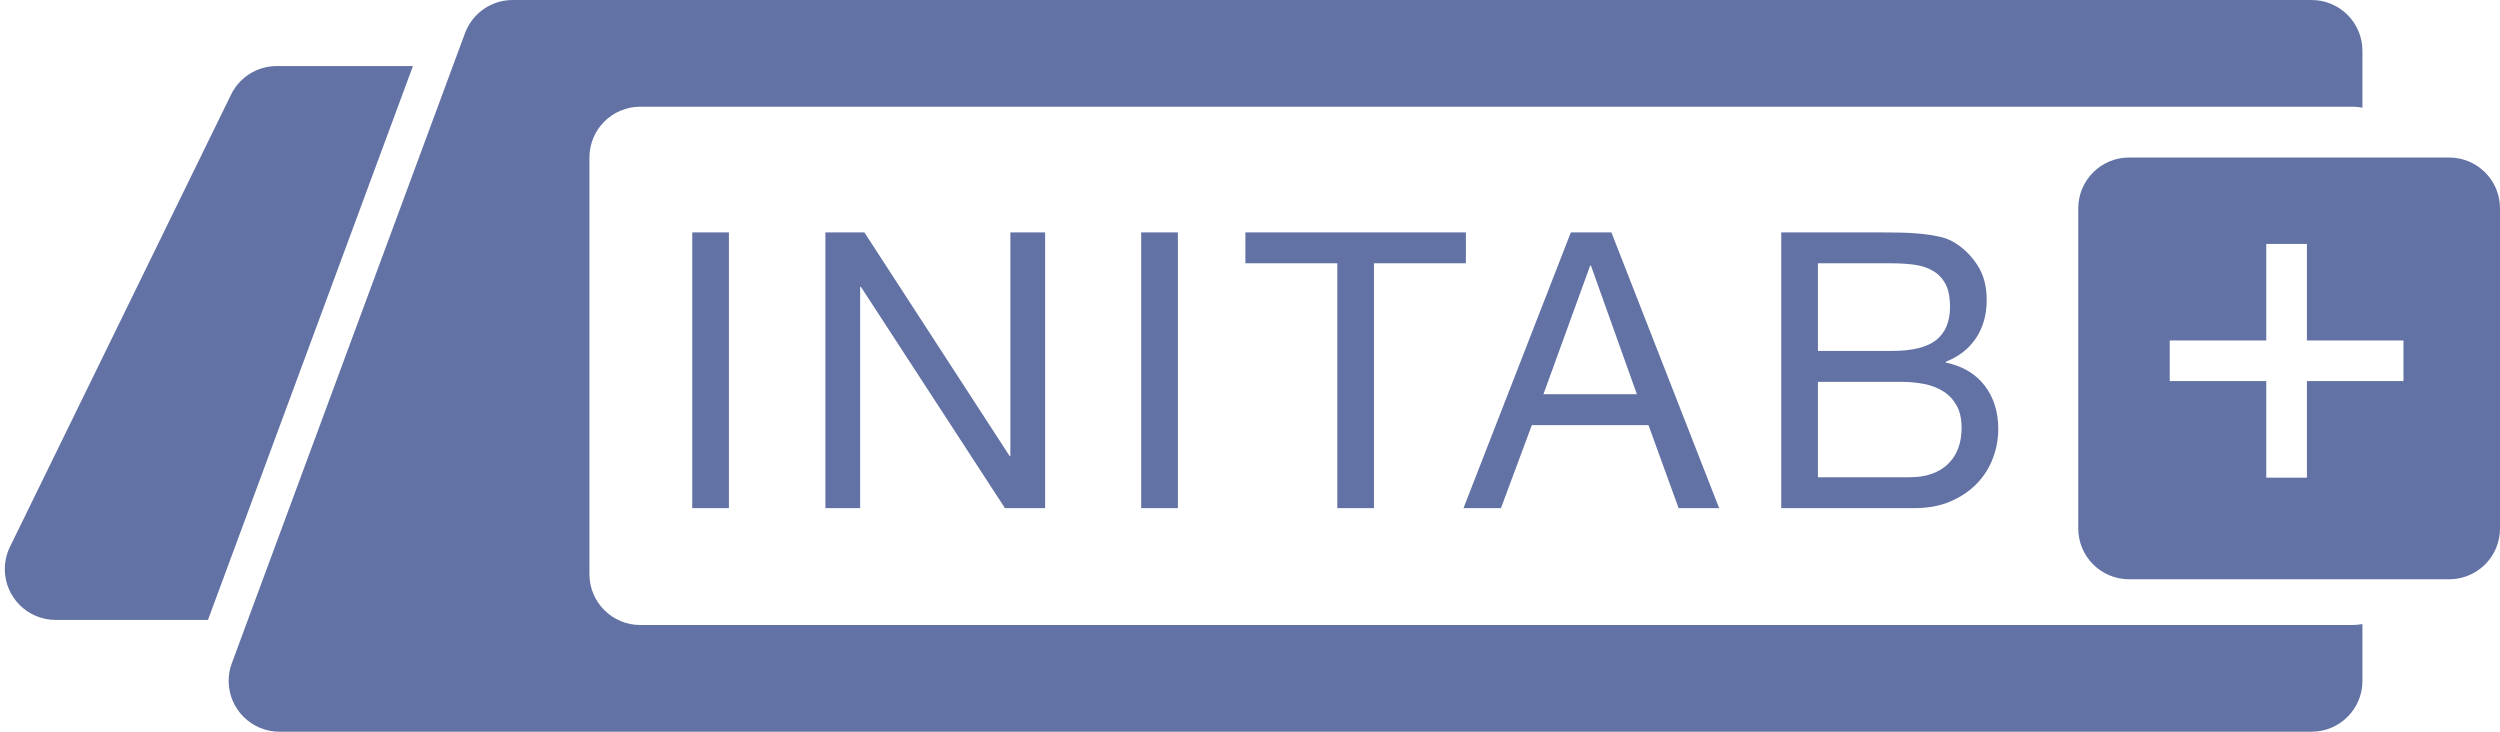
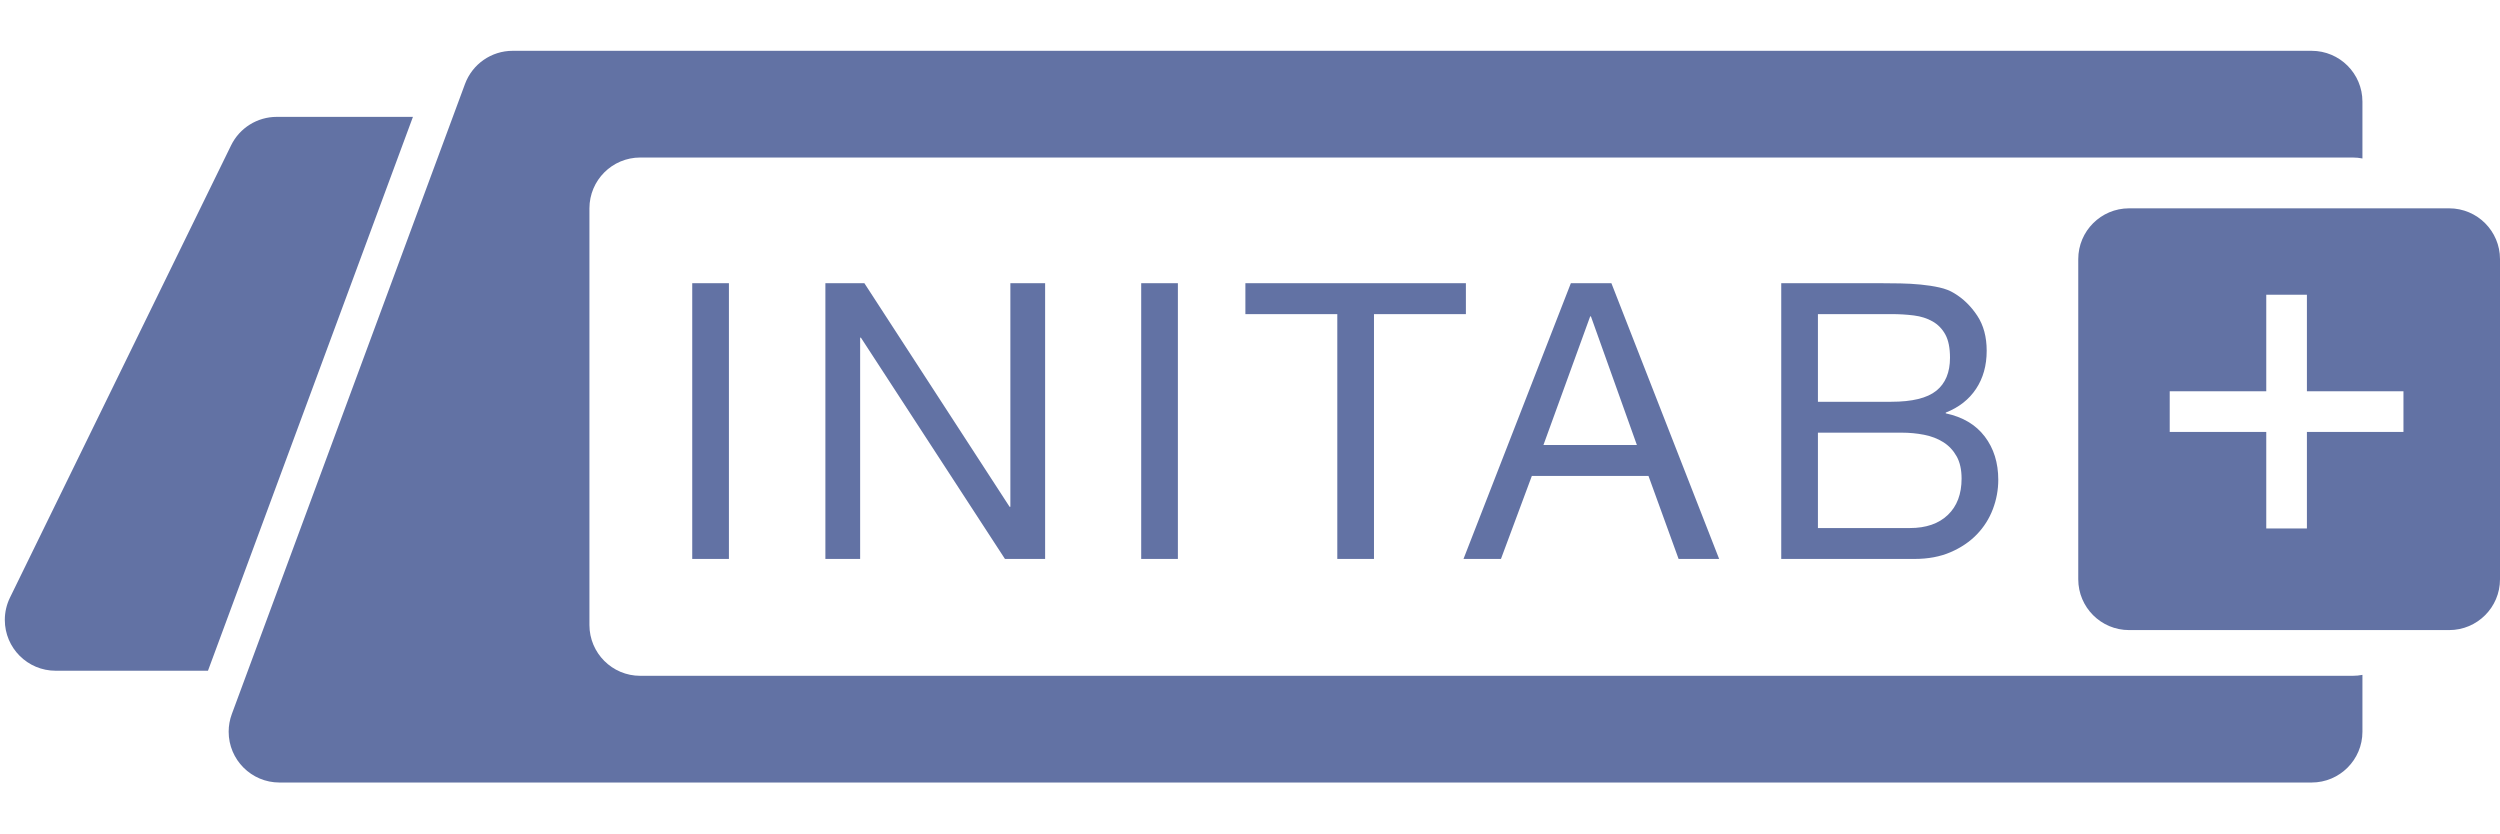
- <svg xmlns="http://www.w3.org/2000/svg" width="492px" height="144px" viewBox="0 0 492 144" version="1.1" class="injected-svg initab-logo" data-src="img/initab_logo.svg">
+ <svg xmlns="http://www.w3.org/2000/svg" width="150px" height="50px" viewBox="0 0 492 144" version="1.1" class="injected-svg initab-logo" data-src="img/initab_logo.svg">
  <defs />
  <g id="Page-1" stroke="none" stroke-width="1" fill="none" fill-rule="evenodd">
    <g id="Group-5" fill="#6272A4">
      <path d="M81.266,13 L54.46,13 C50.641,13 47.154,15.176 45.477,18.608 L1.964,107.608 C1.295,108.975 0.948,110.478 0.948,112 C0.948,117.523 5.425,122 10.948,122 L40.928,122 L81.266,13 Z" id="Combined-Shape" />
      <path d="M464.927,21.186 L464.927,10 C464.927,4.477 460.45,-1.01437955e-15 454.927,0 L100.889,0 C96.705,-2.94762045e-15 92.963,2.605 91.511,6.529 L45.622,130.529 C45.21,131.64 45,132.815 45,134 C45,139.523 49.477,144 55,144 L454.927,144 C460.45,144 464.927,139.523 464.927,134 L464.927,122.814 C464.303,122.936 463.659,123 463,123 L126,123 C120.477,123 116,118.523 116,113 L116,31 C116,25.477 120.477,21 126,21 L463,21 C463.659,21 464.303,21.064 464.927,21.186 Z" id="Combined-Shape" />
      <path d="M136.232,45.736 L136.232,100 L143.452,100 L143.452,45.736 L136.232,45.736 Z M162.436,45.736 L162.436,100 L169.276,100 L169.276,56.452 L169.428,56.452 L197.776,100 L205.68,100 L205.68,45.736 L198.84,45.736 L198.84,89.74 L198.688,89.74 L170.112,45.736 L162.436,45.736 Z M224.588,45.736 L224.588,100 L231.808,100 L231.808,45.736 L224.588,45.736 Z M263.18,51.816 L245.092,51.816 L245.092,45.736 L288.488,45.736 L288.488,51.816 L270.4,51.816 L270.4,100 L263.18,100 L263.18,51.816 Z M303.748,77.58 L322.14,77.58 L313.096,52.272 L312.944,52.272 L303.748,77.58 Z M309.144,45.736 L317.124,45.736 L338.328,100 L330.348,100 L324.42,83.66 L301.468,83.66 L295.388,100 L288.016,100 L309.144,45.736 Z M357.768,69.068 L372.208,69.068 C376.312,69.068 379.263,68.346 381.062,66.902 C382.861,65.458 383.76,63.292 383.76,60.404 C383.76,58.479 383.456,56.959 382.848,55.844 C382.24,54.729 381.404,53.868 380.34,53.26 C379.276,52.652 378.047,52.259 376.654,52.082 C375.261,51.905 373.779,51.816 372.208,51.816 L357.768,51.816 L357.768,69.068 Z M350.548,45.736 L370.232,45.736 C371.397,45.736 372.651,45.749 373.994,45.774 C375.337,45.799 376.667,45.875 377.984,46.002 C379.301,46.129 380.53,46.319 381.67,46.572 C382.81,46.825 383.785,47.205 384.596,47.712 C386.369,48.776 387.877,50.245 389.118,52.12 C390.359,53.995 390.98,56.3 390.98,59.036 C390.98,61.924 390.283,64.419 388.89,66.522 C387.497,68.625 385.508,70.183 382.924,71.196 L382.924,71.348 C386.268,72.057 388.827,73.577 390.6,75.908 C392.373,78.239 393.26,81.076 393.26,84.42 C393.26,86.396 392.905,88.321 392.196,90.196 C391.487,92.071 390.435,93.73 389.042,95.174 C387.649,96.618 385.926,97.783 383.874,98.67 C381.822,99.557 379.453,100 376.768,100 L350.548,100 L350.548,45.736 Z M357.768,93.92 L375.856,93.92 C379.048,93.92 381.543,93.059 383.342,91.336 C385.141,89.613 386.04,87.232 386.04,84.192 C386.04,82.419 385.711,80.949 385.052,79.784 C384.393,78.619 383.519,77.694 382.43,77.01 C381.341,76.326 380.087,75.845 378.668,75.566 C377.249,75.287 375.78,75.148 374.26,75.148 L357.768,75.148 L357.768,93.92 Z" id="INITAB" />
      <path d="M454,67 L454,48 L446,48 L446,67 L427,67 L427,75 L446,75 L446,94 L454,94 L454,75 L473,75 L473,67 L454,67 Z M419,31 L482,31 C487.523,31 492,35.477 492,41 L492,104 C492,109.523 487.523,114 482,114 L419,114 C413.477,114 409,109.523 409,104 L409,41 L409,41 C409,35.477 413.477,31 419,31 L419,31 Z" id="Combined-Shape" />
    </g>
  </g>
</svg>
